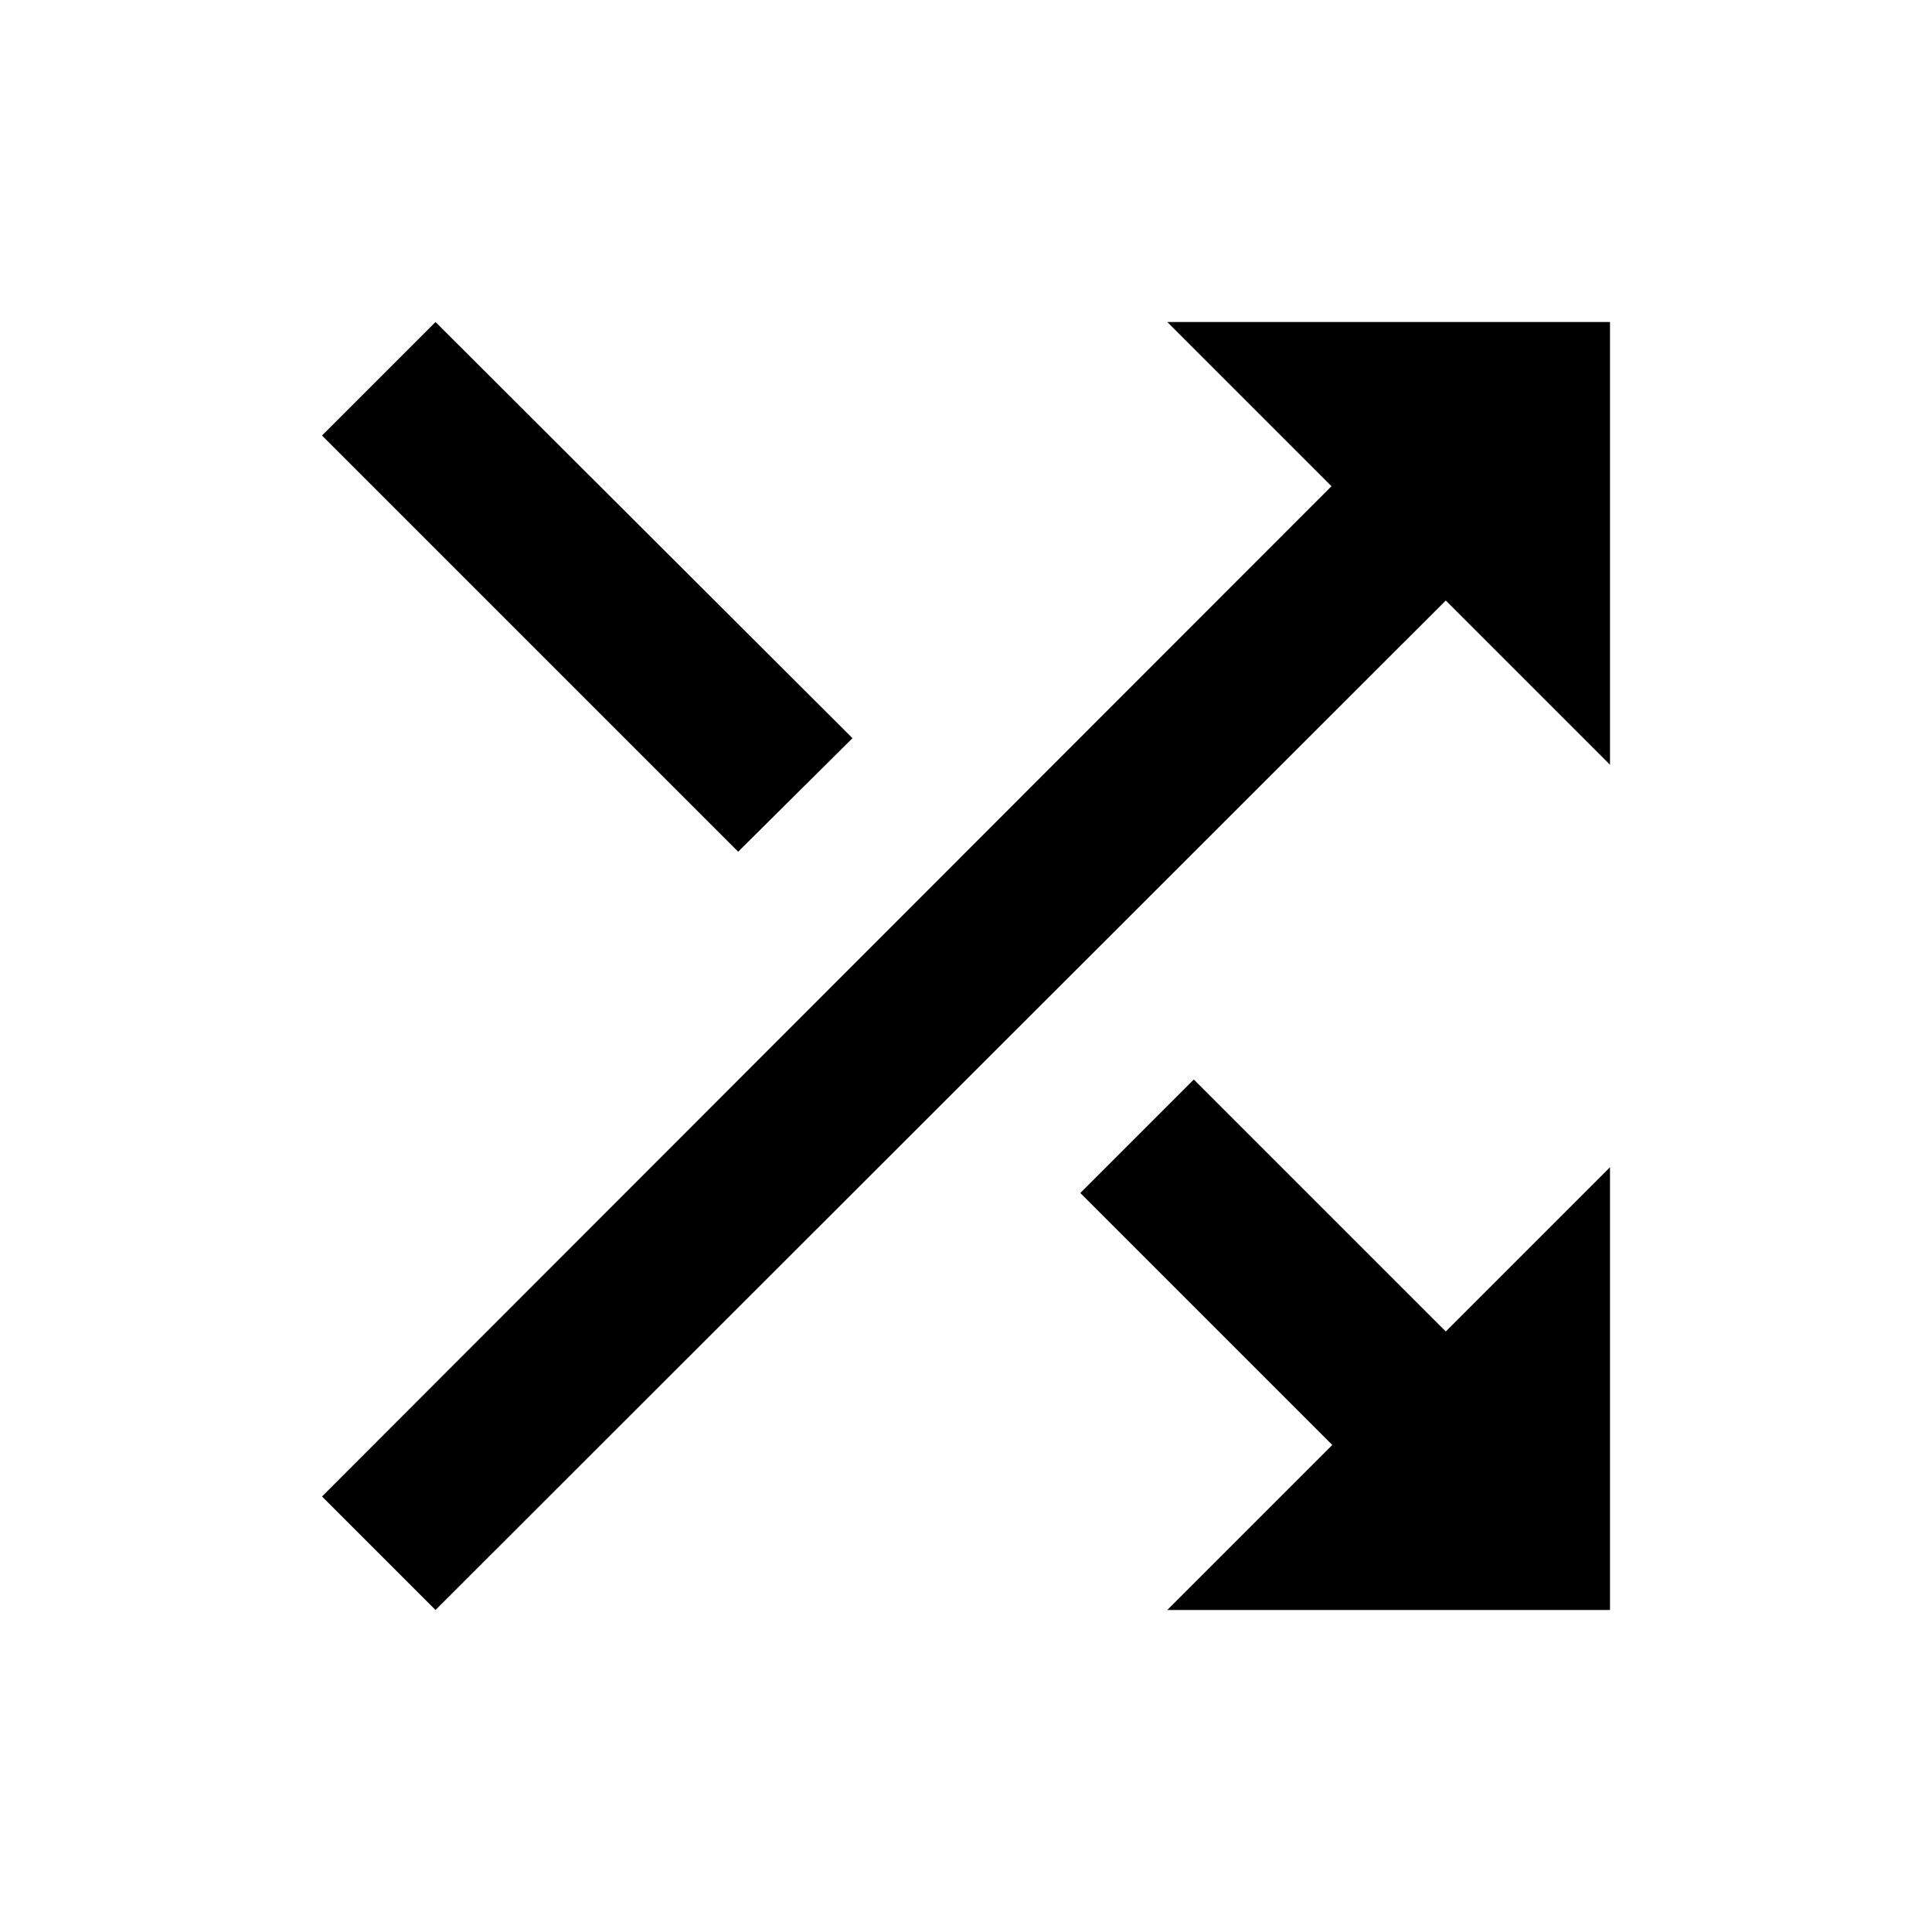
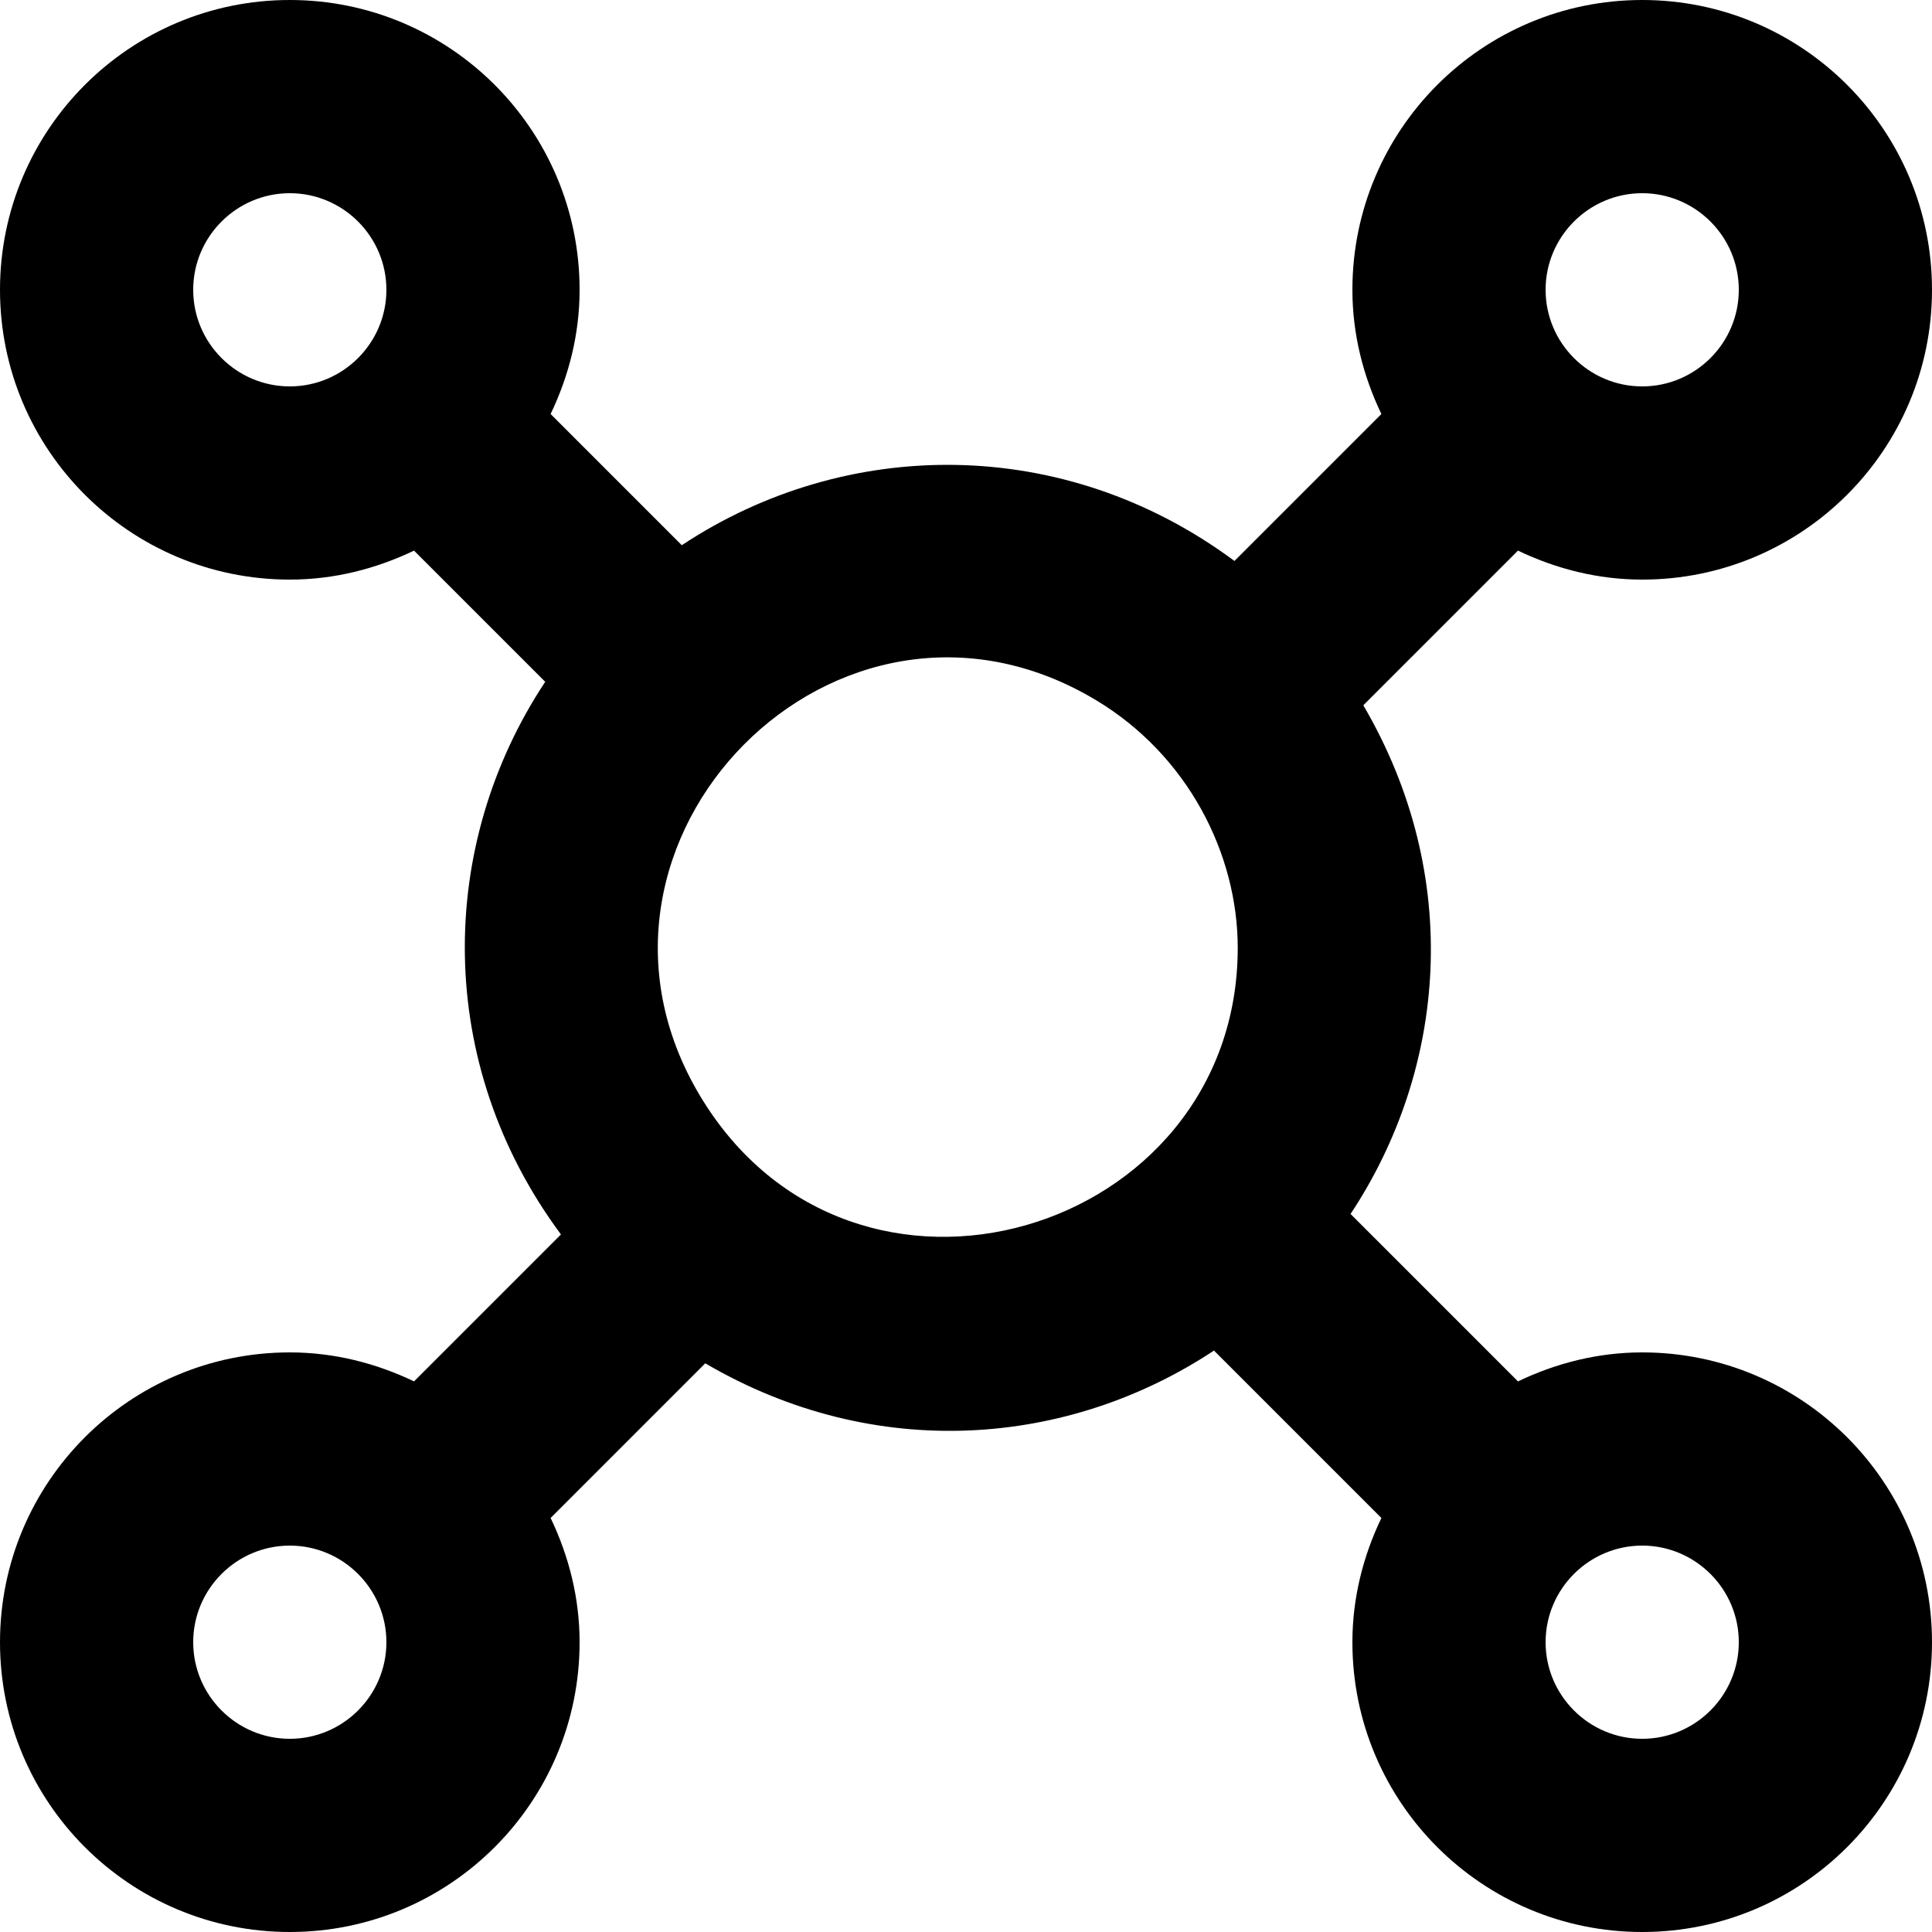
- <svg xmlns="http://www.w3.org/2000/svg" viewBox="0 0 24 24">
-   <path d="M0 0h24v24H0z" fill="none" />
-   <path class="svg-fill" d="M10.59 9.17L5.41 4 4 5.41l5.17 5.17 1.42-1.41zM14.5 4l2.04 2.04L4 18.59 5.41 20 17.96 7.46 20 9.5V4h-5.5zm.33 9.41l-1.41 1.41 3.13 3.13L14.5 20H20v-5.5l-2.04 2.04-3.13-3.13z" />
+ <svg xmlns="http://www.w3.org/2000/svg" width="20px" height="20px" viewBox="0 0 20 20" version="1.1">
+   <path class="svg-fill" fill-rule="evenodd" d="M17,18 C16.449,18 16,17.551 16,17 C16,16.449 16.449,16 17,16 C17.551,16 18,16.449 18,17 C18,17.551 17.551,18 17,18 M7.245,11.341 C5.671,8.707 8.672,5.65 11.341,7.245 C12.297,7.817 12.813,8.84 12.813,9.812 C12.813,12.782 8.827,13.987 7.245,11.341 M3,18 C2.449,18 2,17.551 2,17 C2,16.449 2.449,16 3,16 C3.551,16 4,16.449 4,17 C4,17.551 3.551,18 3,18 M3,4 C2.449,4 2,3.551 2,3 C2,2.449 2.449,2 3,2 C3.551,2 4,2.449 4,3 C4,3.551 3.551,4 3,4 M17,2 C17.551,2 18,2.449 18,3 C18,3.551 17.551,4 17,4 C16.449,4 16,3.551 16,3 C16,2.449 16.449,2 17,2 M15.714,14.3 L13.981,12.567 C14.971,11.071 15.152,9.076 14.113,7.301 L15.714,5.7 C16.105,5.887 16.538,6 17,6 C18.657,6 20,4.657 20,3 C20,1.343 18.657,0 17,0 C15.343,0 14,1.343 14,3 C14,3.462 14.113,3.895 14.3,4.286 L12.779,5.807 C11.01,4.495 8.753,4.522 7.058,5.644 L5.7,4.286 C5.887,3.895 6,3.462 6,3 C6,1.343 4.657,0 3,0 C1.343,0 0,1.343 0,3 C0,4.657 1.343,6 3,6 C3.462,6 3.895,5.887 4.286,5.7 L5.644,7.058 C4.522,8.752 4.494,11.01 5.807,12.779 L4.286,14.3 C3.895,14.113 3.462,14 3,14 C1.343,14 0,15.343 0,17 C0,18.657 1.343,20 3,20 C4.657,20 6,18.657 6,17 C6,16.538 5.887,16.105 5.7,15.714 L7.301,14.113 C9.069,15.148 11.065,14.975 12.567,13.981 L14.3,15.714 C14.113,16.105 14,16.538 14,17 C14,18.657 15.343,20 17,20 C18.657,20 20,18.657 20,17 C20,15.343 18.657,14 17,14 C16.538,14 16.105,14.113 15.714,14.3 Z" />
</svg>
